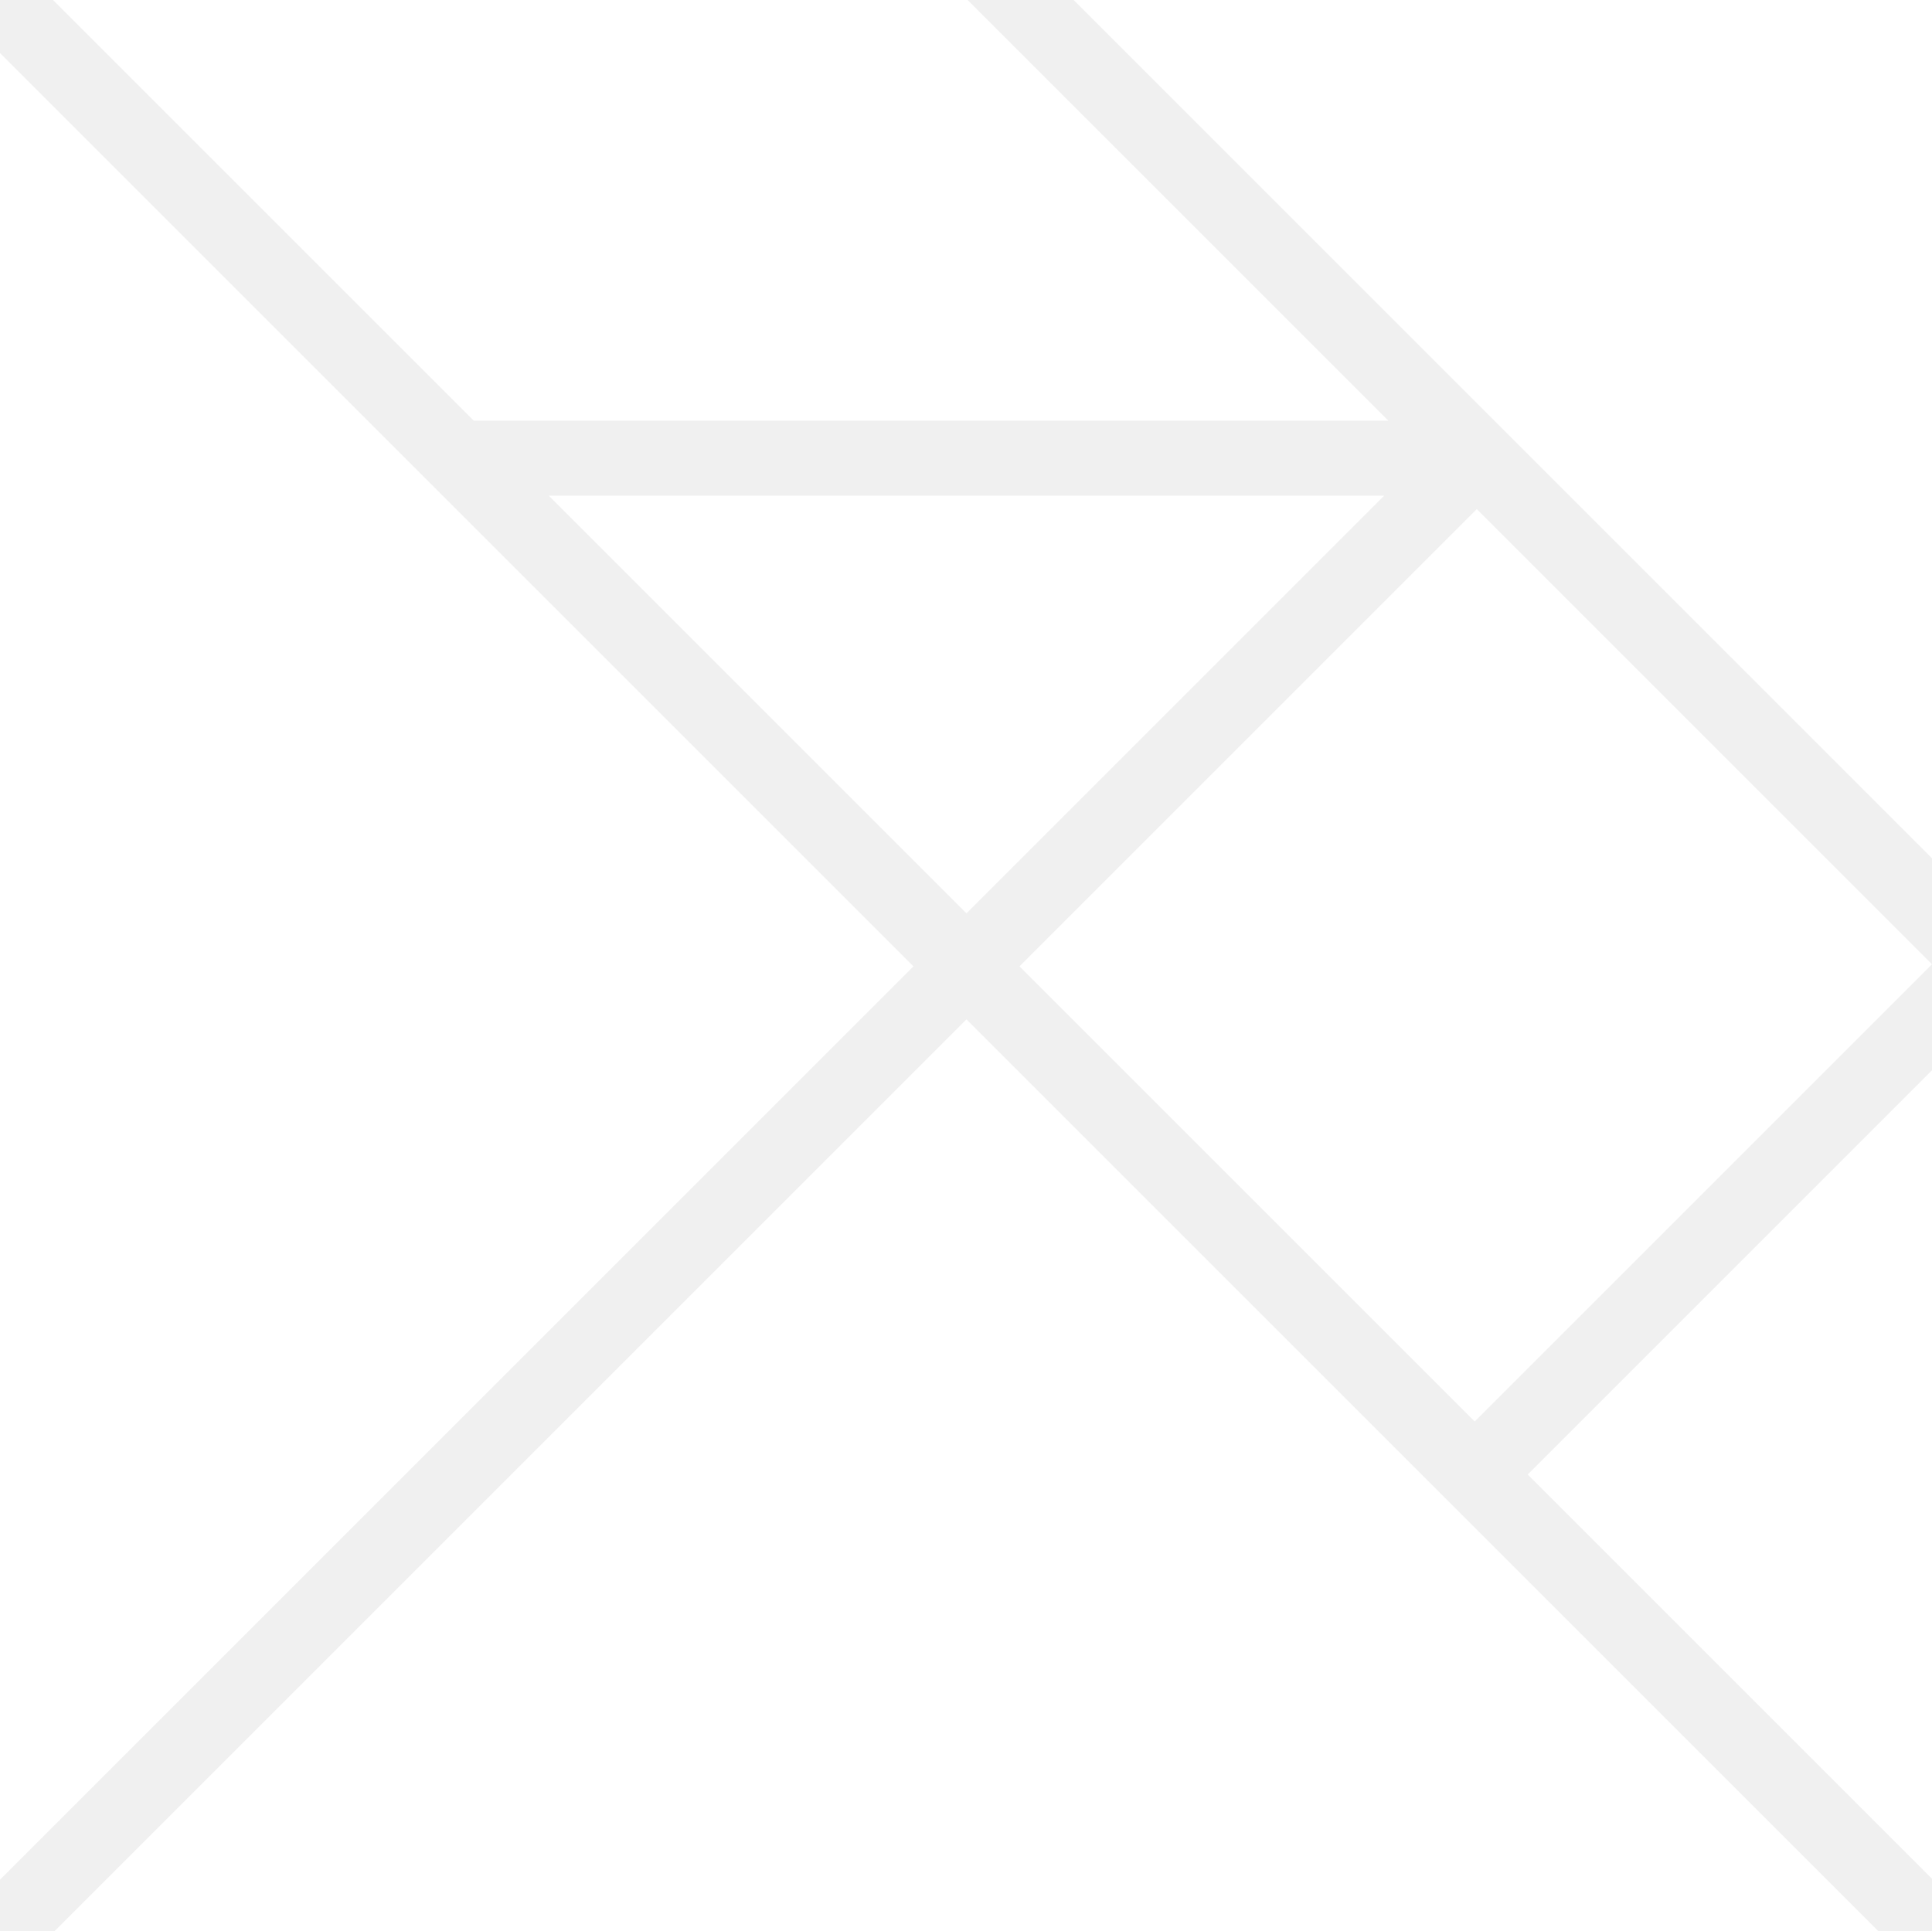
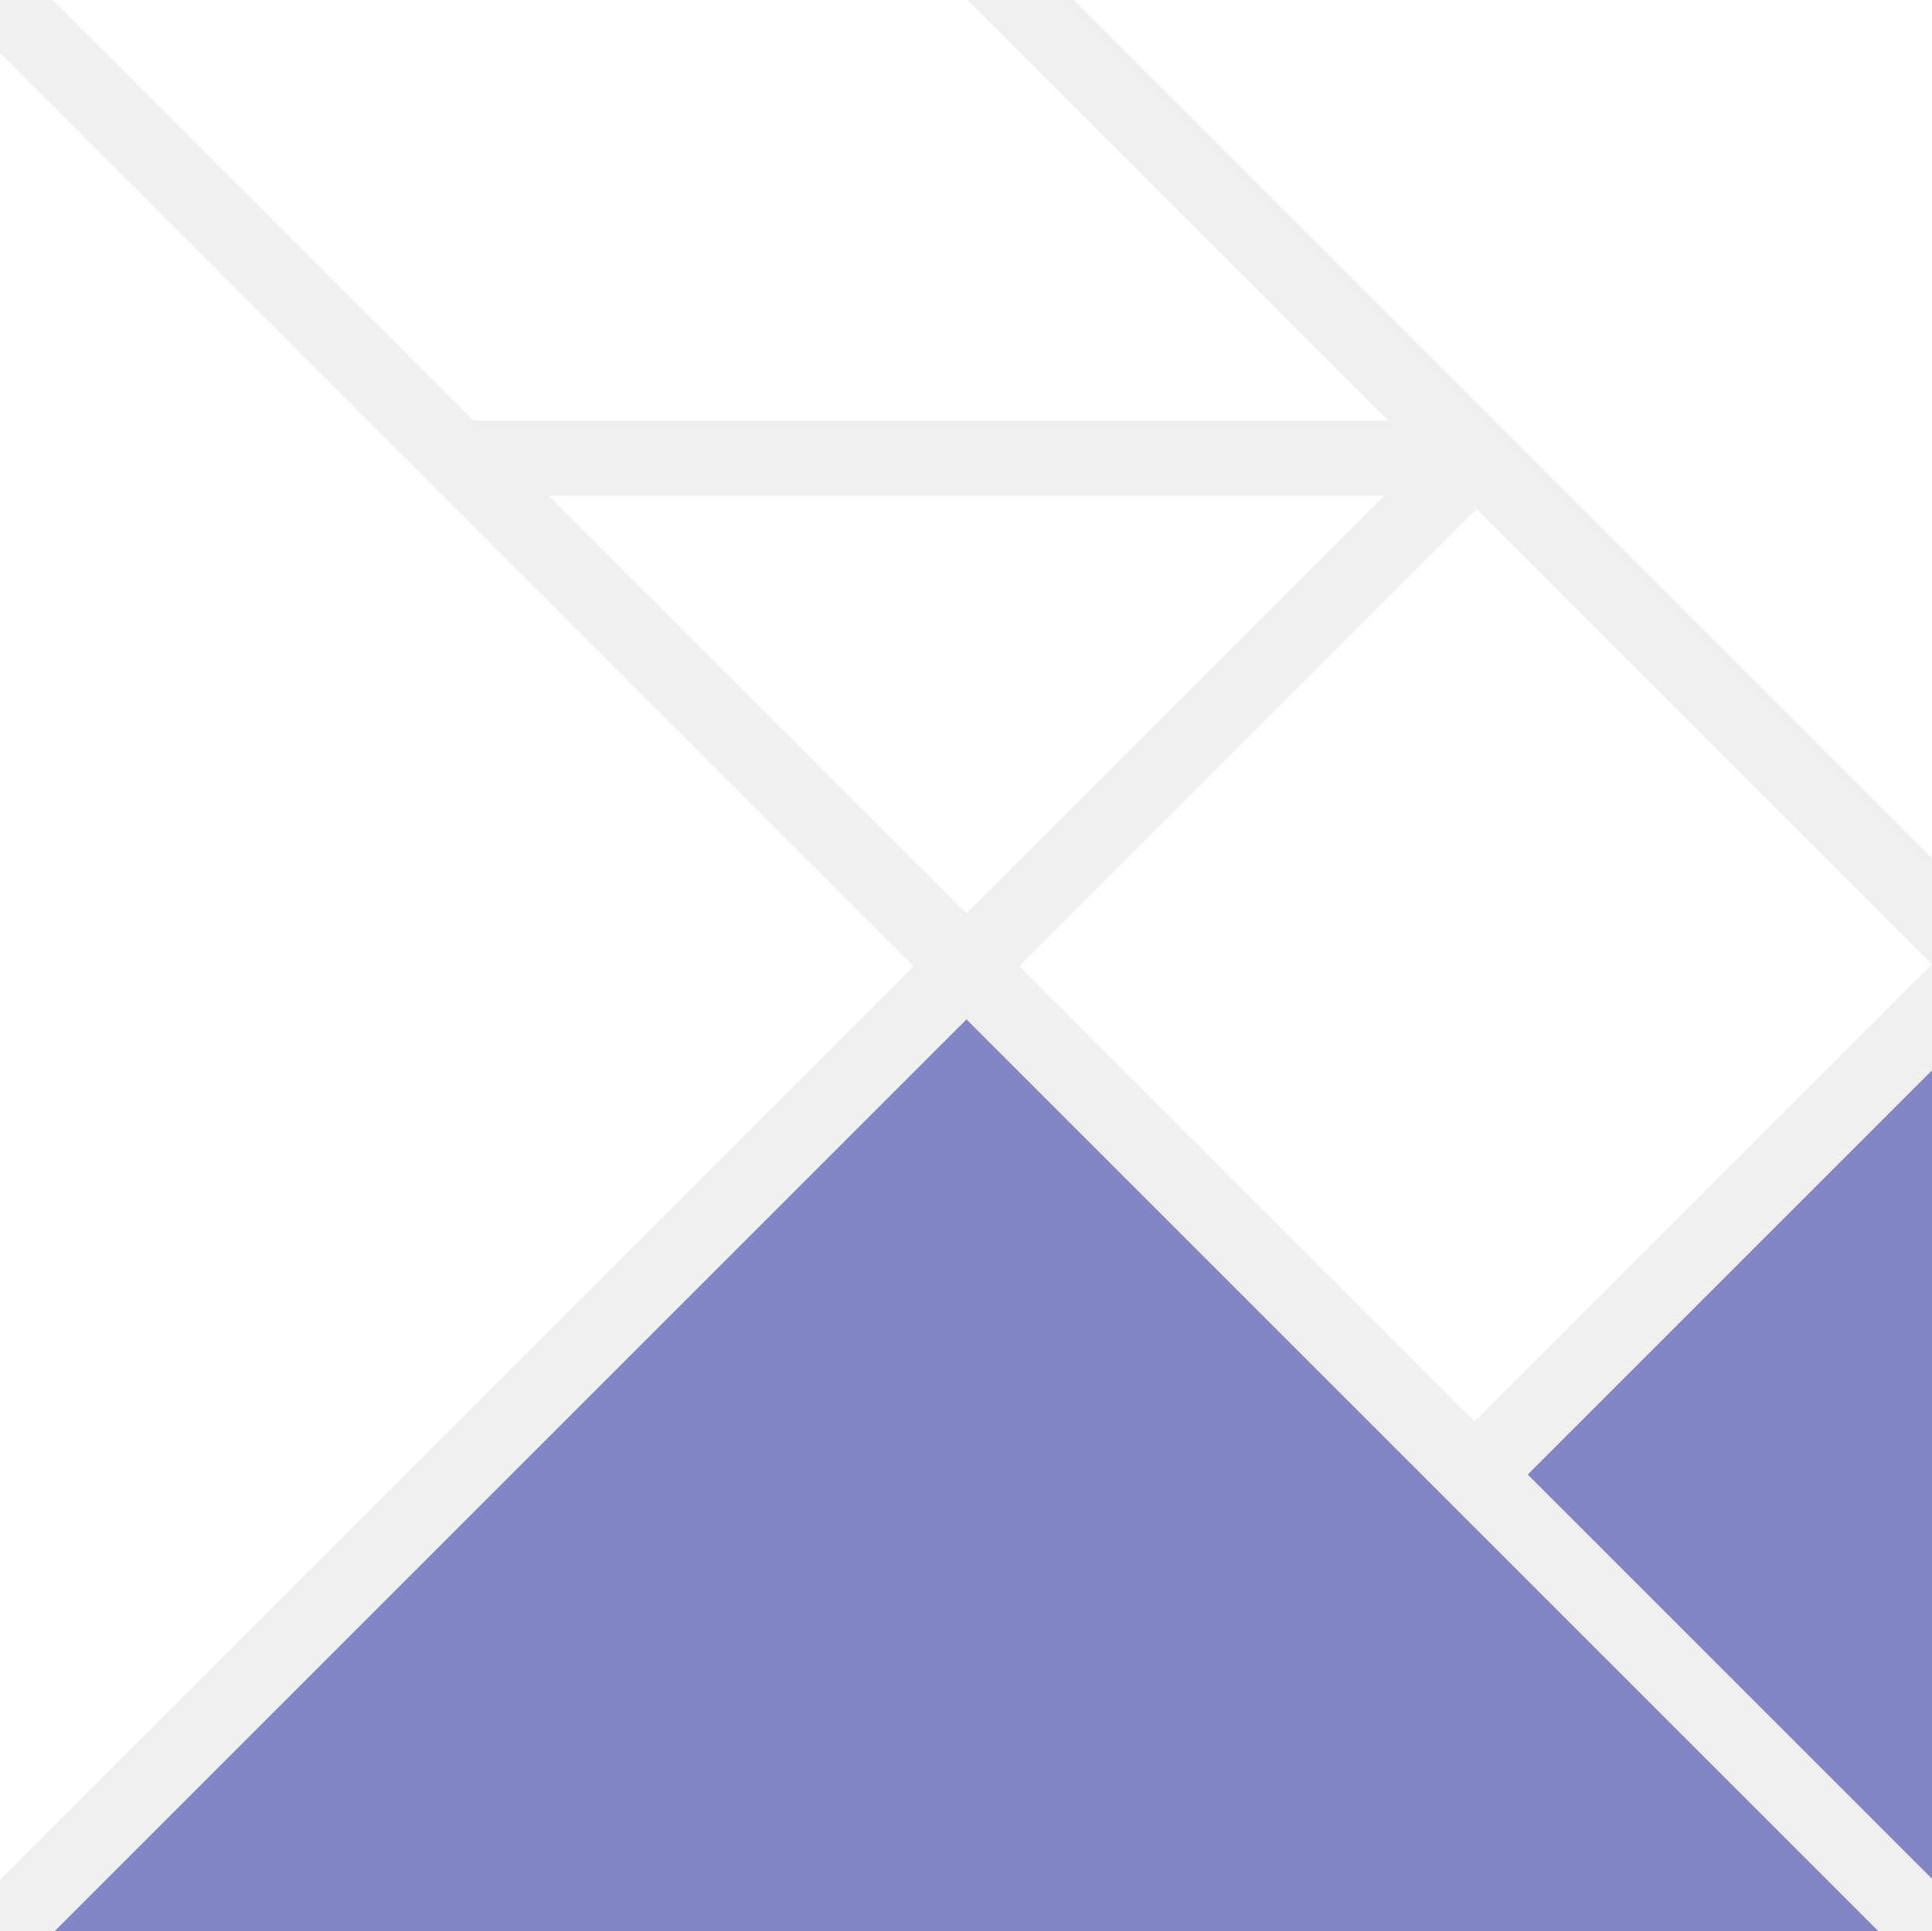
<svg xmlns="http://www.w3.org/2000/svg" version="1.1" id="Layer_1" x="0px" y="0px" viewBox="0 0 323.141 322.95" enable-background="new 0 0 323.141 322.95" xml:space="preserve">
  <g>
    <polygon fill="#FFFFFF" points="161.649,152.782 231.514,82.916 91.783,82.916" />
    <polygon fill="#FFFFFF" points="8.867,0 79.241,70.375 232.213,70.375 161.838,0" />
    <rect fill="#FFFFFF" x="192.99" y="107.392" transform="matrix(0.7071 0.7071 -0.7071 0.7071 186.4727 -127.2386)" width="107.676" height="108.167" />
    <polygon fill="#FFFFFF" points="323.298,143.724 323.298,0 179.573,0" />
    <polygon fill="#FFFFFF" points="152.781,161.649 0,8.868 0,314.432" />
-     <polygon fill="#FFFFFF" points="255.522,246.655 323.298,314.432 323.298,178.879" />
-     <polygon fill="#FFFFFF" points="161.649,170.517 8.869,323.298 314.43,323.298" />
+     <polygon fill="#8286c5" points="255.522,246.655 323.298,314.432 323.298,178.879" />
+     <polygon fill="#8286c5" points="161.649,170.517 8.869,323.298 314.43,323.298" />
  </g>
</svg>
